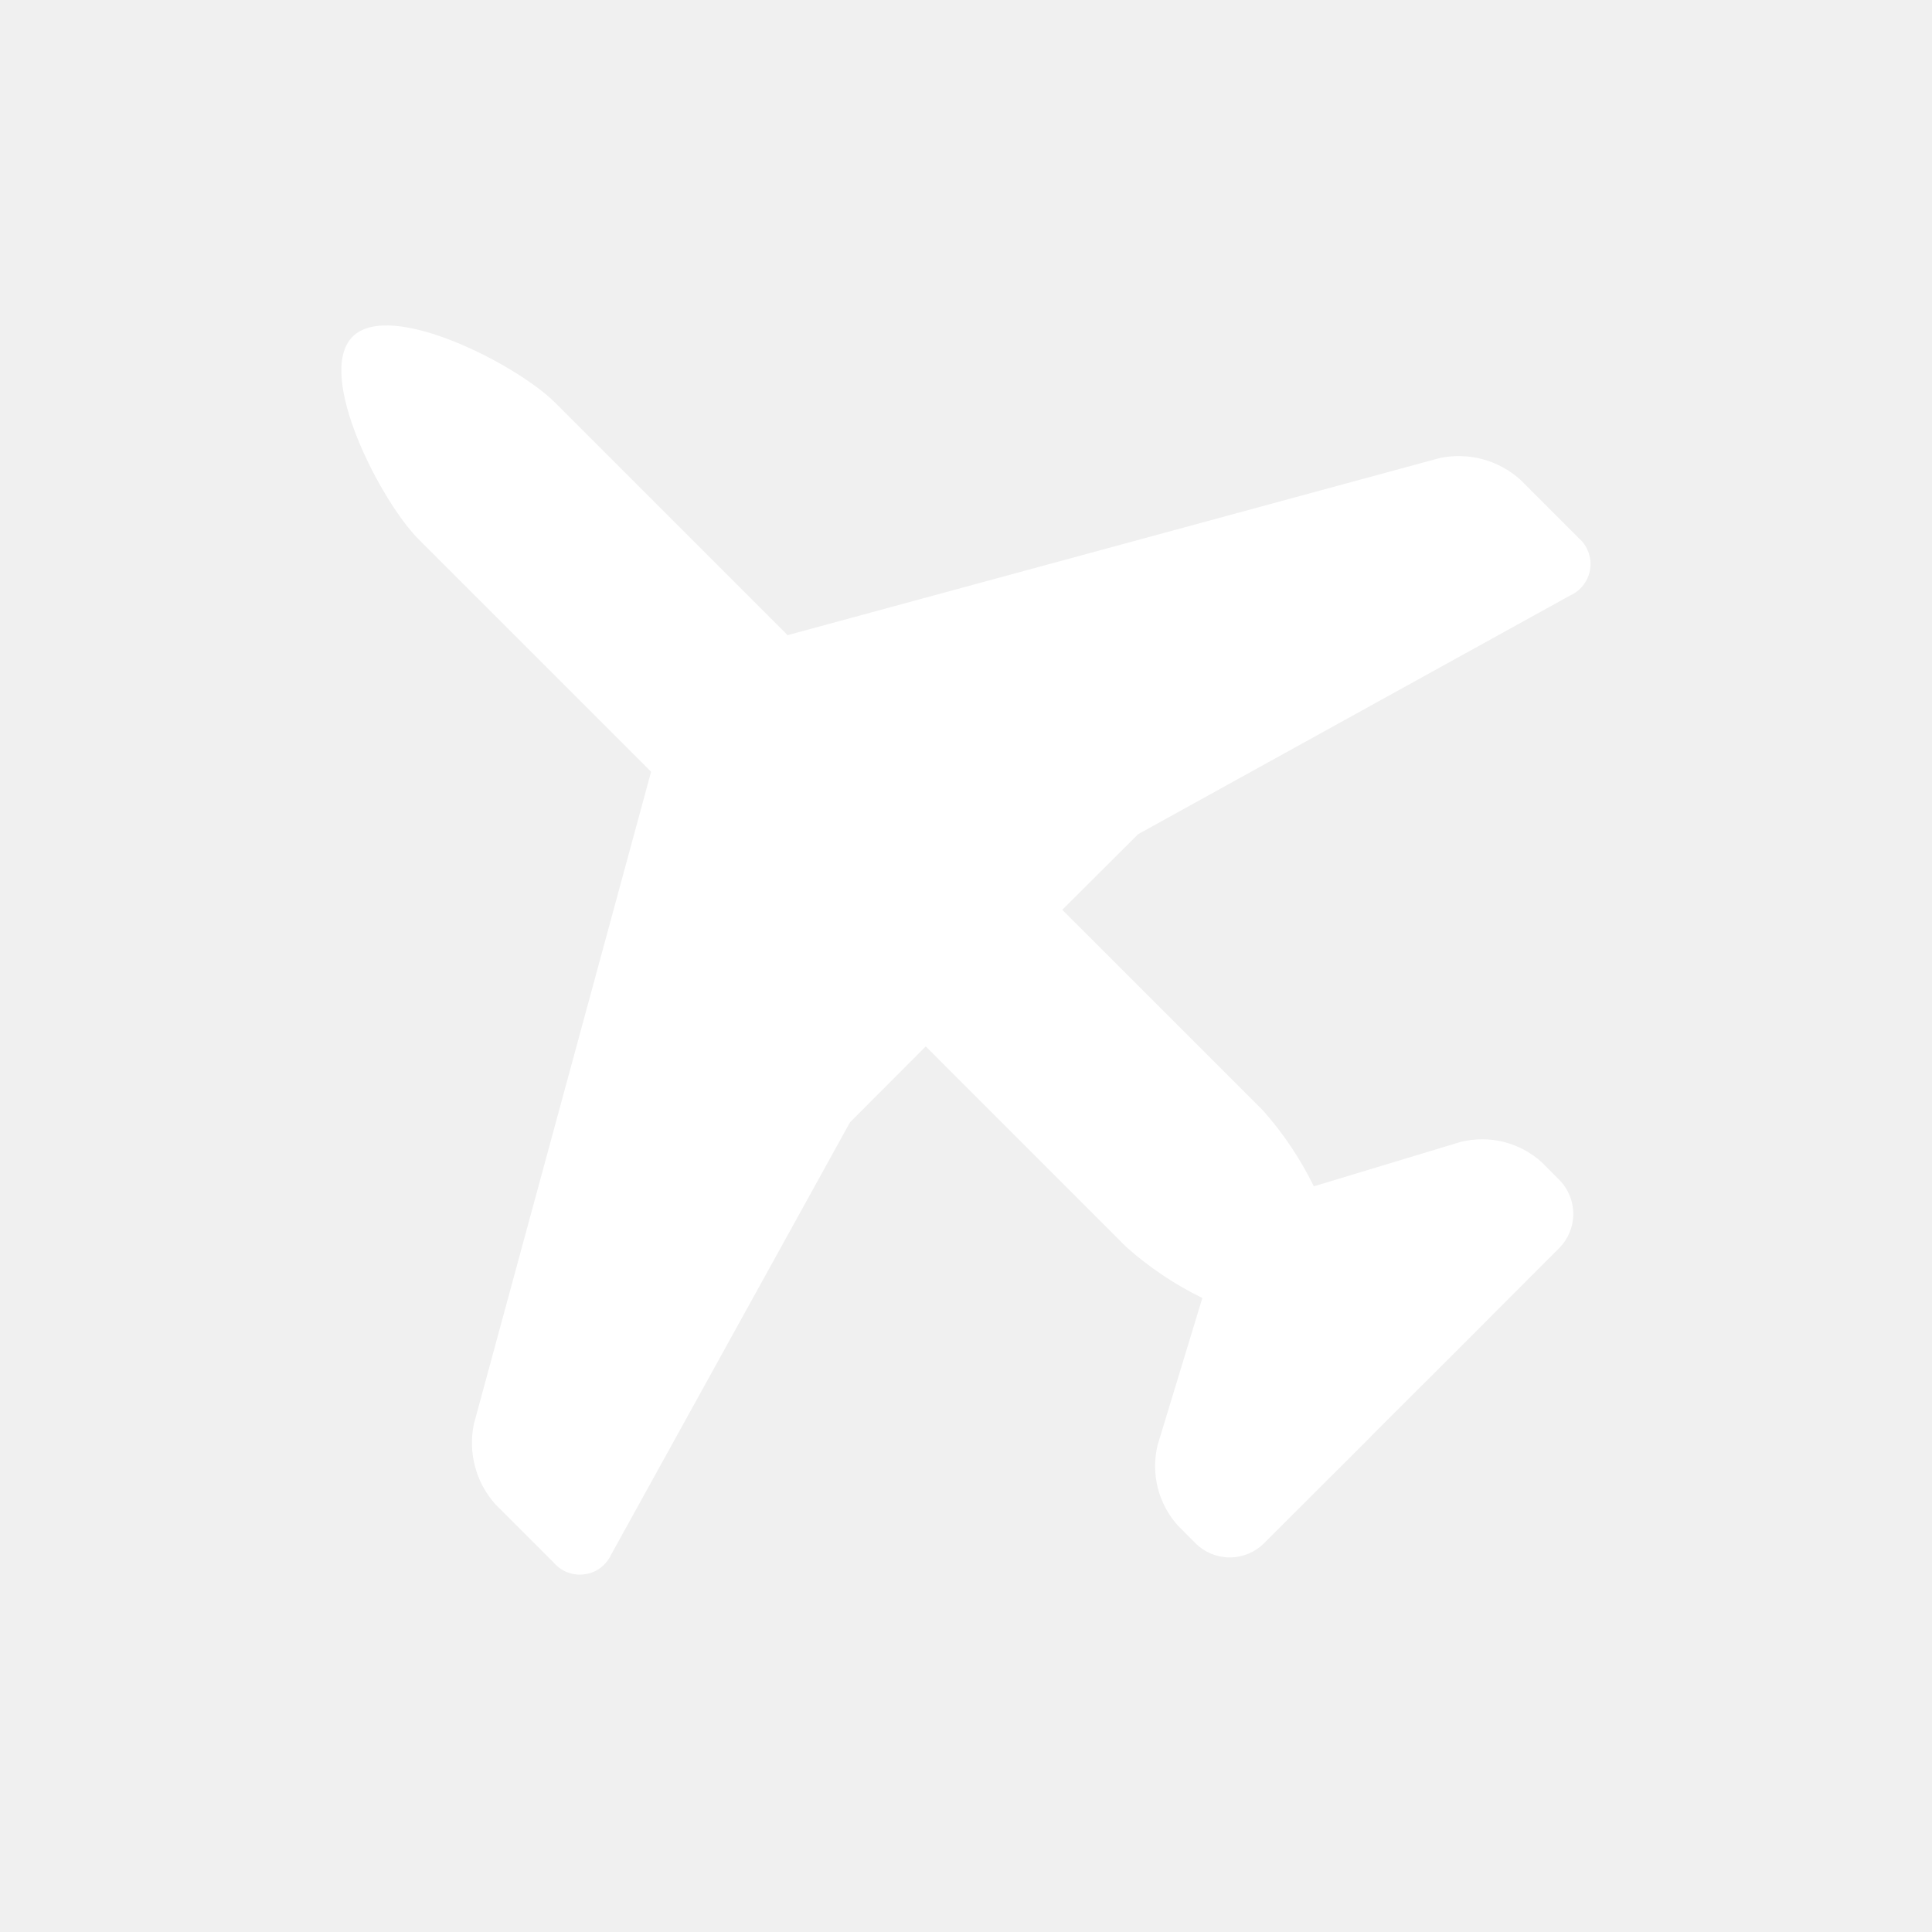
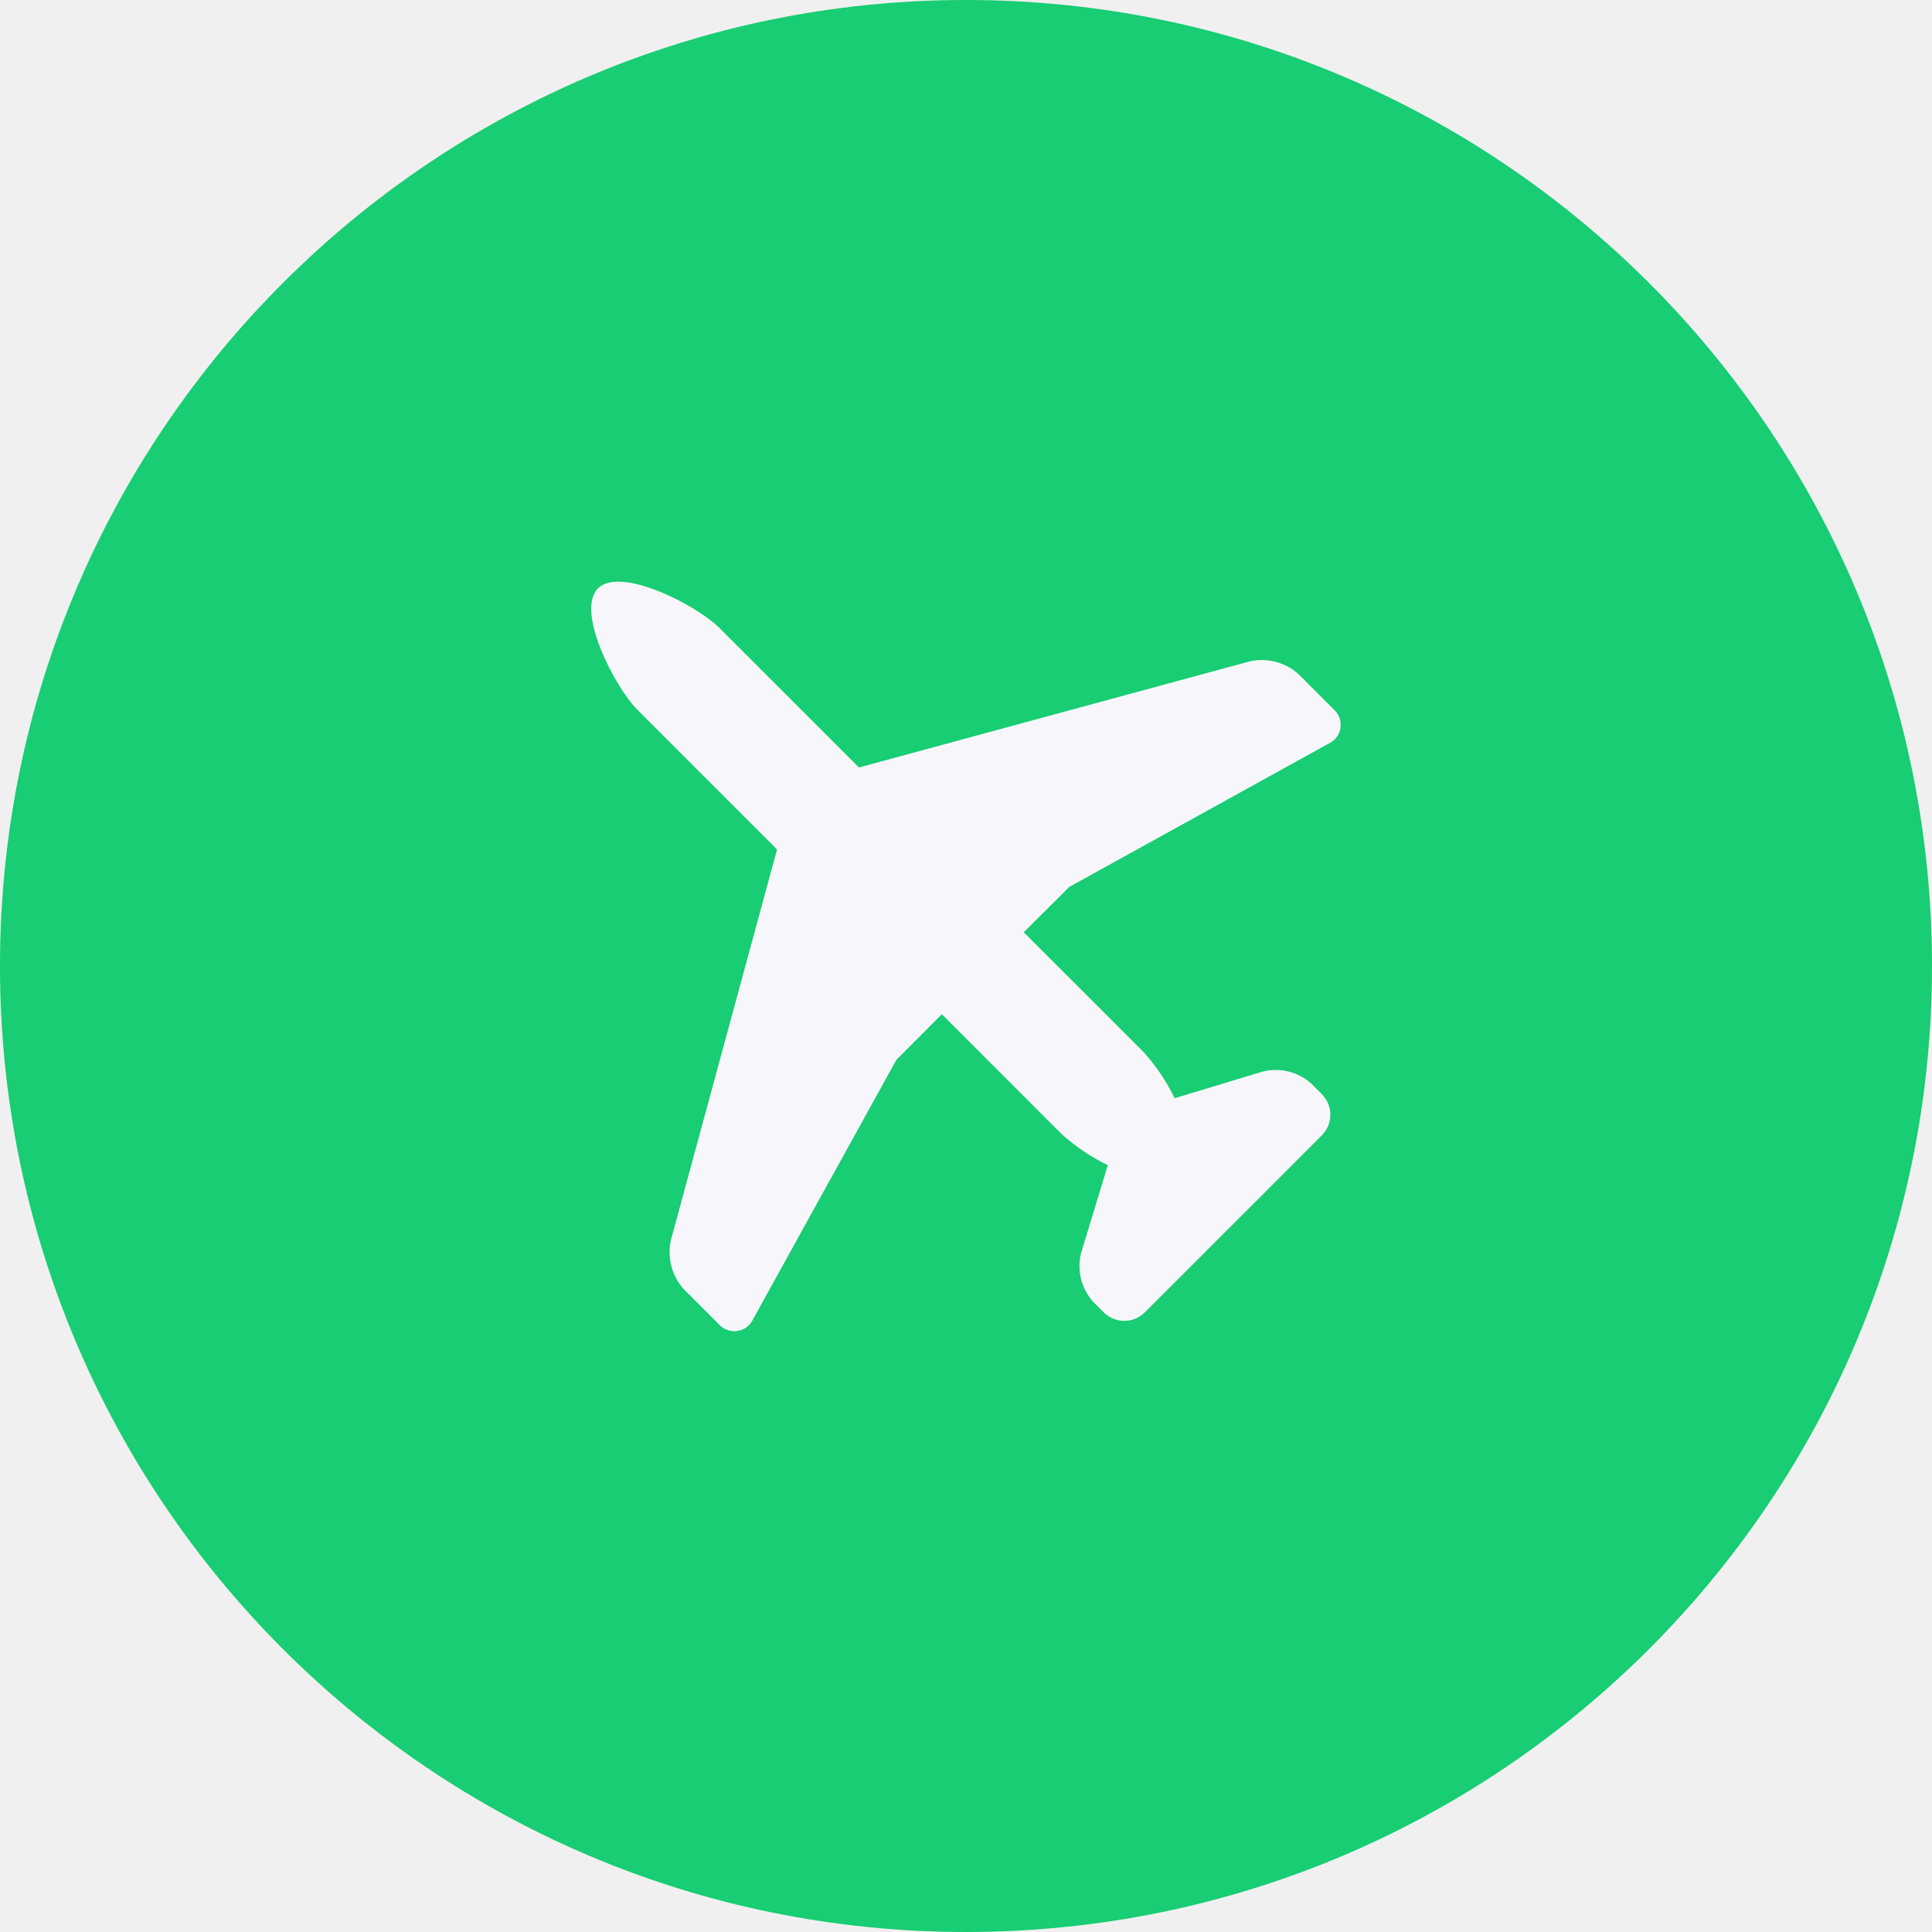
- <svg xmlns="http://www.w3.org/2000/svg" width="24" height="24" viewBox="0 0 24 24" fill="none">
-   <g id="flight_svgrepo.com">
-     <path id="Vector" d="M5.201 6.7L8.088 9.587L8.081 9.613L5.888 17.684C5.85 17.861 5.855 18.043 5.901 18.218C5.947 18.392 6.034 18.553 6.154 18.687L6.878 19.411C6.925 19.466 6.985 19.508 7.052 19.533C7.119 19.558 7.192 19.567 7.263 19.556C7.334 19.547 7.402 19.519 7.46 19.476C7.517 19.432 7.563 19.375 7.593 19.31L10.559 13.942L11.5 12.999L13.988 15.488C14.274 15.742 14.592 15.956 14.936 16.124L14.38 17.952C14.338 18.126 14.339 18.308 14.382 18.482C14.426 18.656 14.512 18.817 14.631 18.95L14.852 19.172C14.965 19.284 15.118 19.347 15.277 19.347C15.436 19.347 15.588 19.284 15.701 19.172L17.015 17.86L17.038 17.835L18.033 16.842L18.058 16.817L19.369 15.504C19.481 15.391 19.544 15.239 19.544 15.08C19.544 14.921 19.481 14.768 19.369 14.655L19.147 14.433C19.013 14.314 18.853 14.229 18.679 14.185C18.505 14.142 18.323 14.142 18.149 14.184L16.321 14.737C16.153 14.394 15.939 14.075 15.685 13.79L13.196 11.302L14.139 10.362L19.507 7.396C19.573 7.366 19.63 7.32 19.673 7.263C19.716 7.205 19.744 7.137 19.754 7.066C19.764 6.995 19.756 6.922 19.73 6.855C19.705 6.788 19.663 6.728 19.608 6.681L18.884 5.957C18.75 5.837 18.589 5.75 18.415 5.704C18.241 5.658 18.058 5.653 17.881 5.691L9.81 7.883L9.785 7.891L6.897 5.003C6.43 4.534 4.849 3.715 4.38 4.182C3.912 4.652 4.732 6.231 5.201 6.7Z" fill="white" />
-   </g>
+ <svg xmlns="http://www.w3.org/2000/svg" width="40" height="40" viewBox="0 0 40 40" fill="none">
+   <circle cx="20" cy="20" r="20" fill="#18CD73" />
+   <path d="M13.201 14.7L16.088 17.587L16.081 17.613L13.888 25.684C13.85 25.861 13.855 26.043 13.901 26.218C13.947 26.392 14.034 26.553 14.154 26.687L14.878 27.411C14.925 27.466 14.985 27.508 15.052 27.533C15.119 27.558 15.192 27.567 15.263 27.556C15.335 27.547 15.402 27.519 15.46 27.476C15.517 27.432 15.563 27.375 15.593 27.31L18.559 21.942L19.5 20.999L21.988 23.488C22.274 23.742 22.592 23.956 22.936 24.124L22.38 25.952C22.338 26.126 22.339 26.308 22.382 26.482C22.426 26.656 22.512 26.817 22.631 26.95L22.852 27.172C22.965 27.284 23.118 27.347 23.277 27.347C23.436 27.347 23.588 27.284 23.701 27.172L25.015 25.86L25.038 25.835L26.033 24.842L26.058 24.817L27.369 23.504C27.481 23.391 27.544 23.239 27.544 23.08C27.544 22.921 27.481 22.768 27.369 22.655L27.147 22.433C27.013 22.314 26.853 22.229 26.679 22.185C26.505 22.142 26.323 22.142 26.149 22.184L24.321 22.737C24.153 22.394 23.939 22.075 23.685 21.79L21.196 19.302L22.139 18.362L27.507 15.396C27.573 15.366 27.63 15.32 27.673 15.263C27.716 15.205 27.744 15.137 27.754 15.066C27.764 14.995 27.756 14.922 27.73 14.855C27.705 14.788 27.663 14.728 27.608 14.681L26.884 13.957C26.75 13.837 26.589 13.75 26.415 13.704C26.241 13.658 26.058 13.653 25.881 13.691L17.81 15.883L17.785 15.891L14.897 13.004C14.43 12.534 12.849 11.715 12.38 12.182C11.912 12.652 12.732 14.231 13.201 14.7Z" fill="#F7F7FB" />
</svg>
